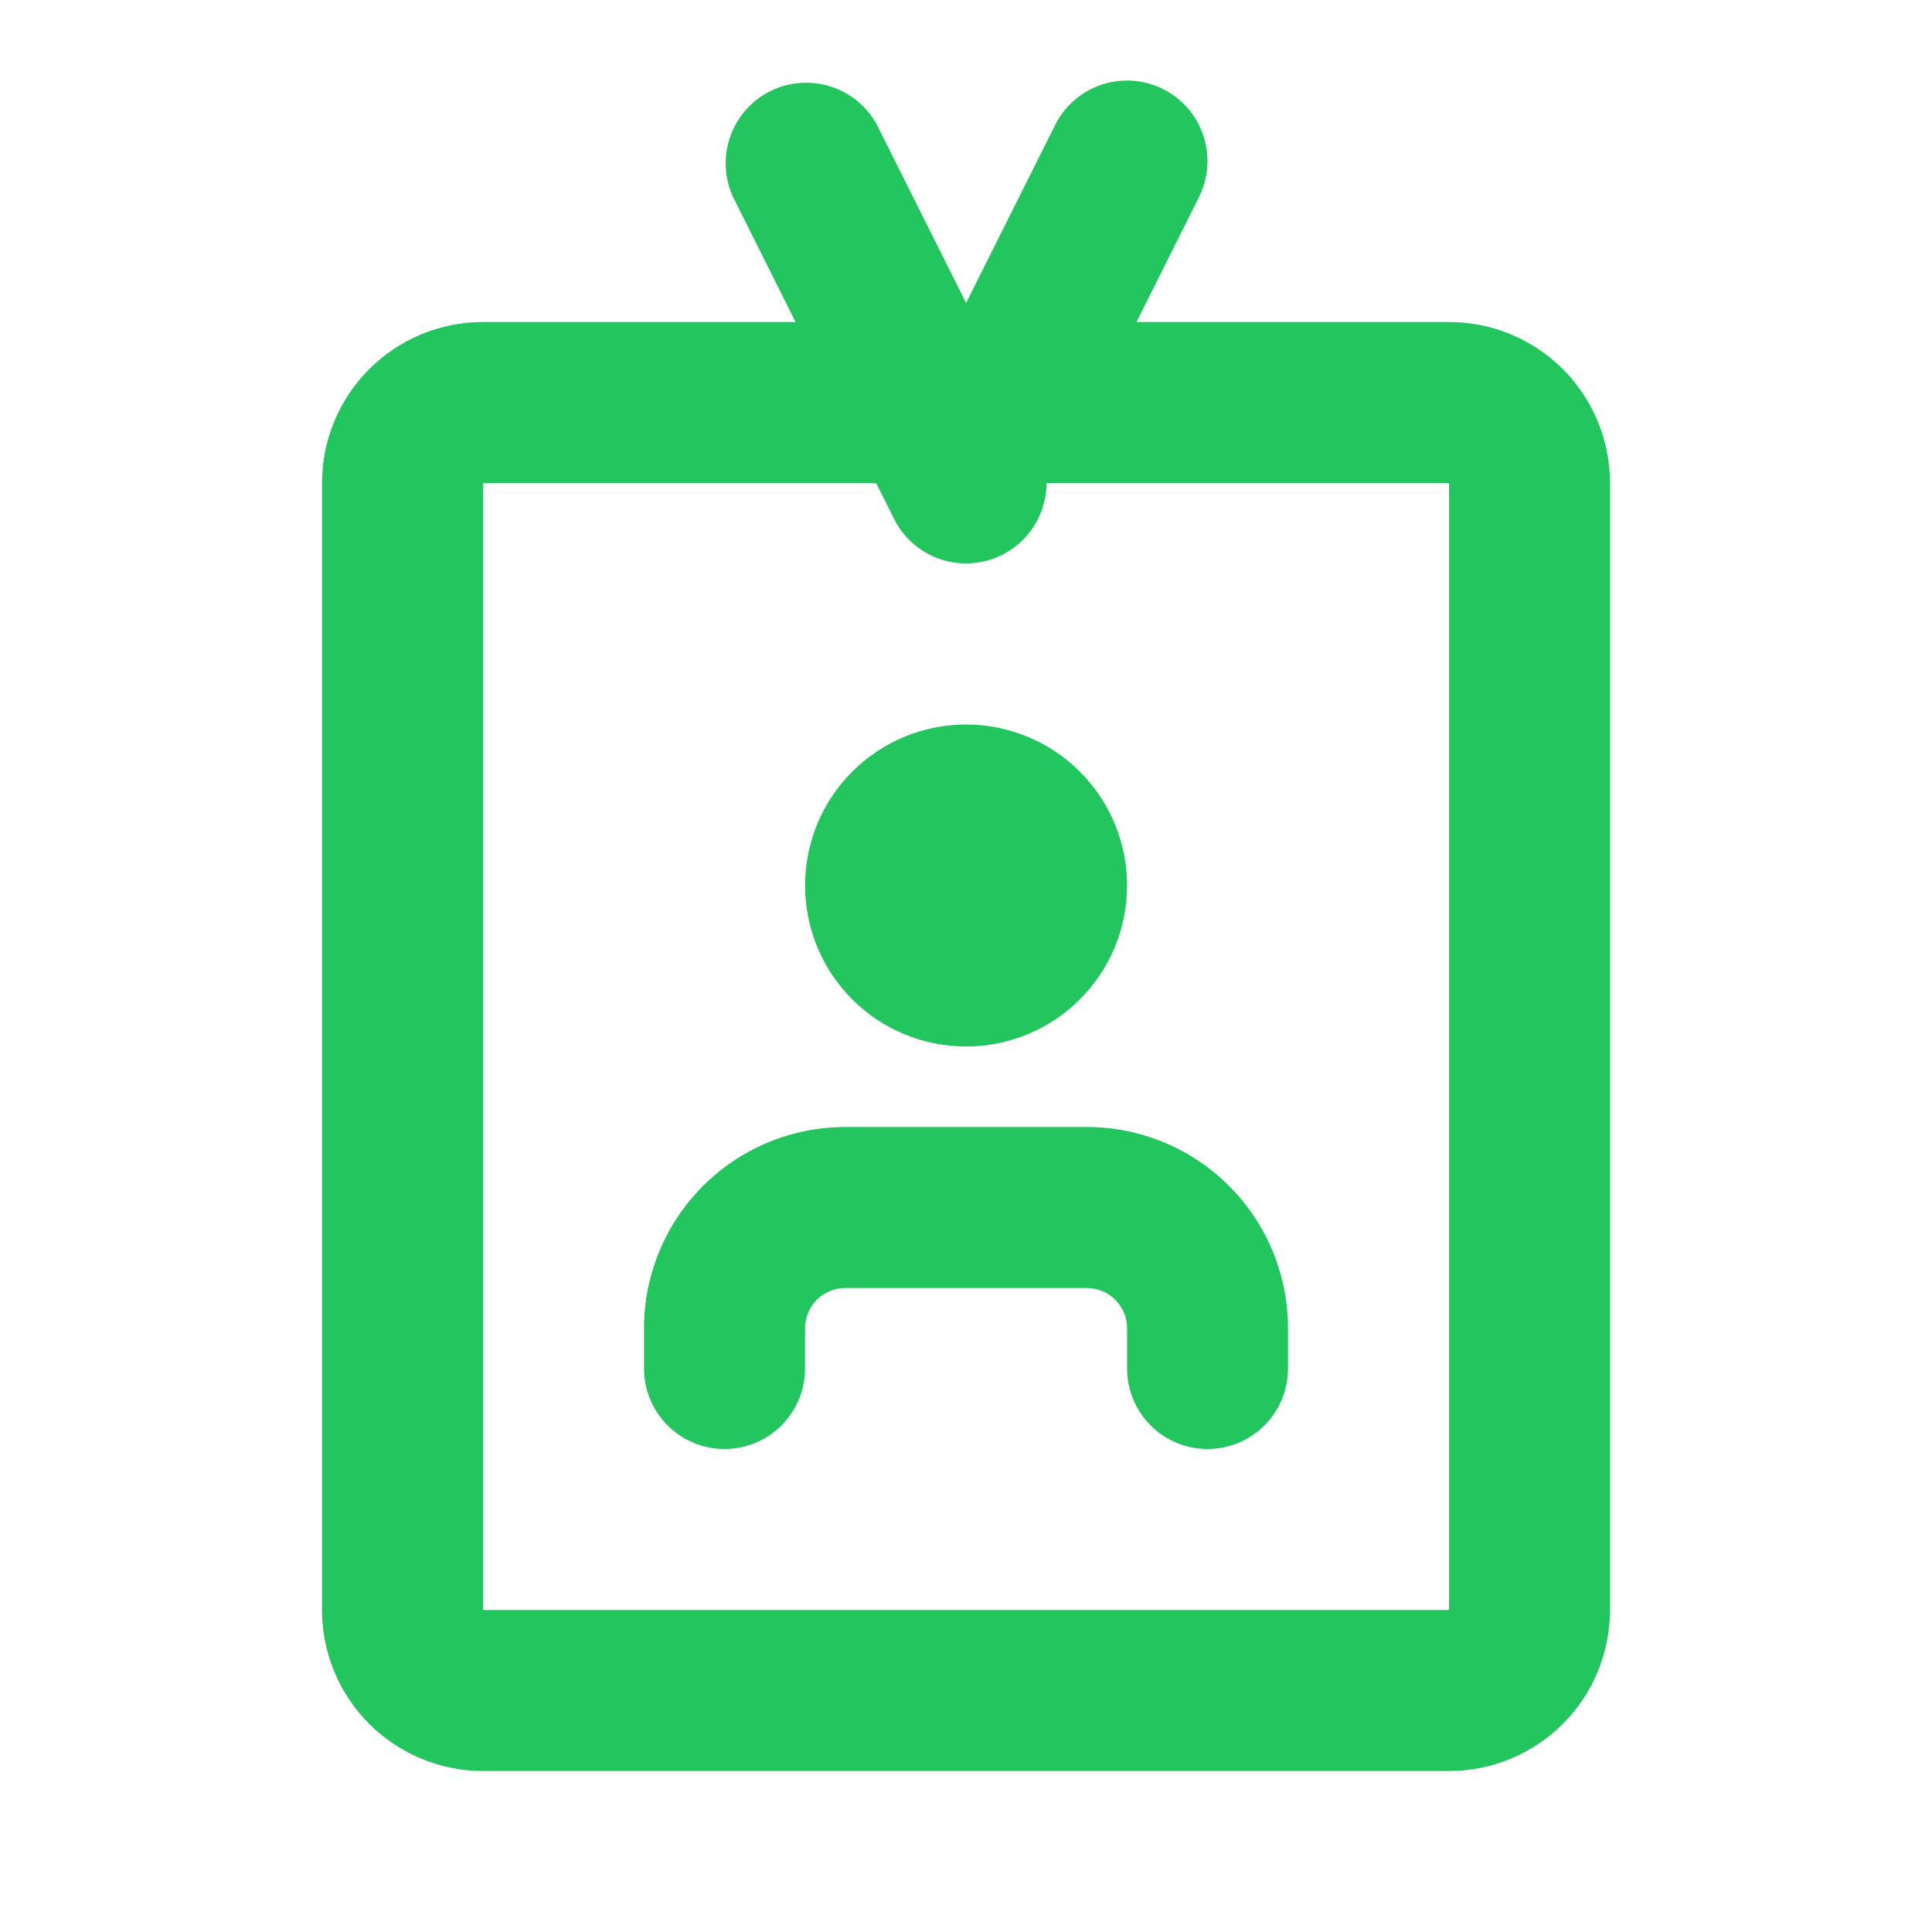
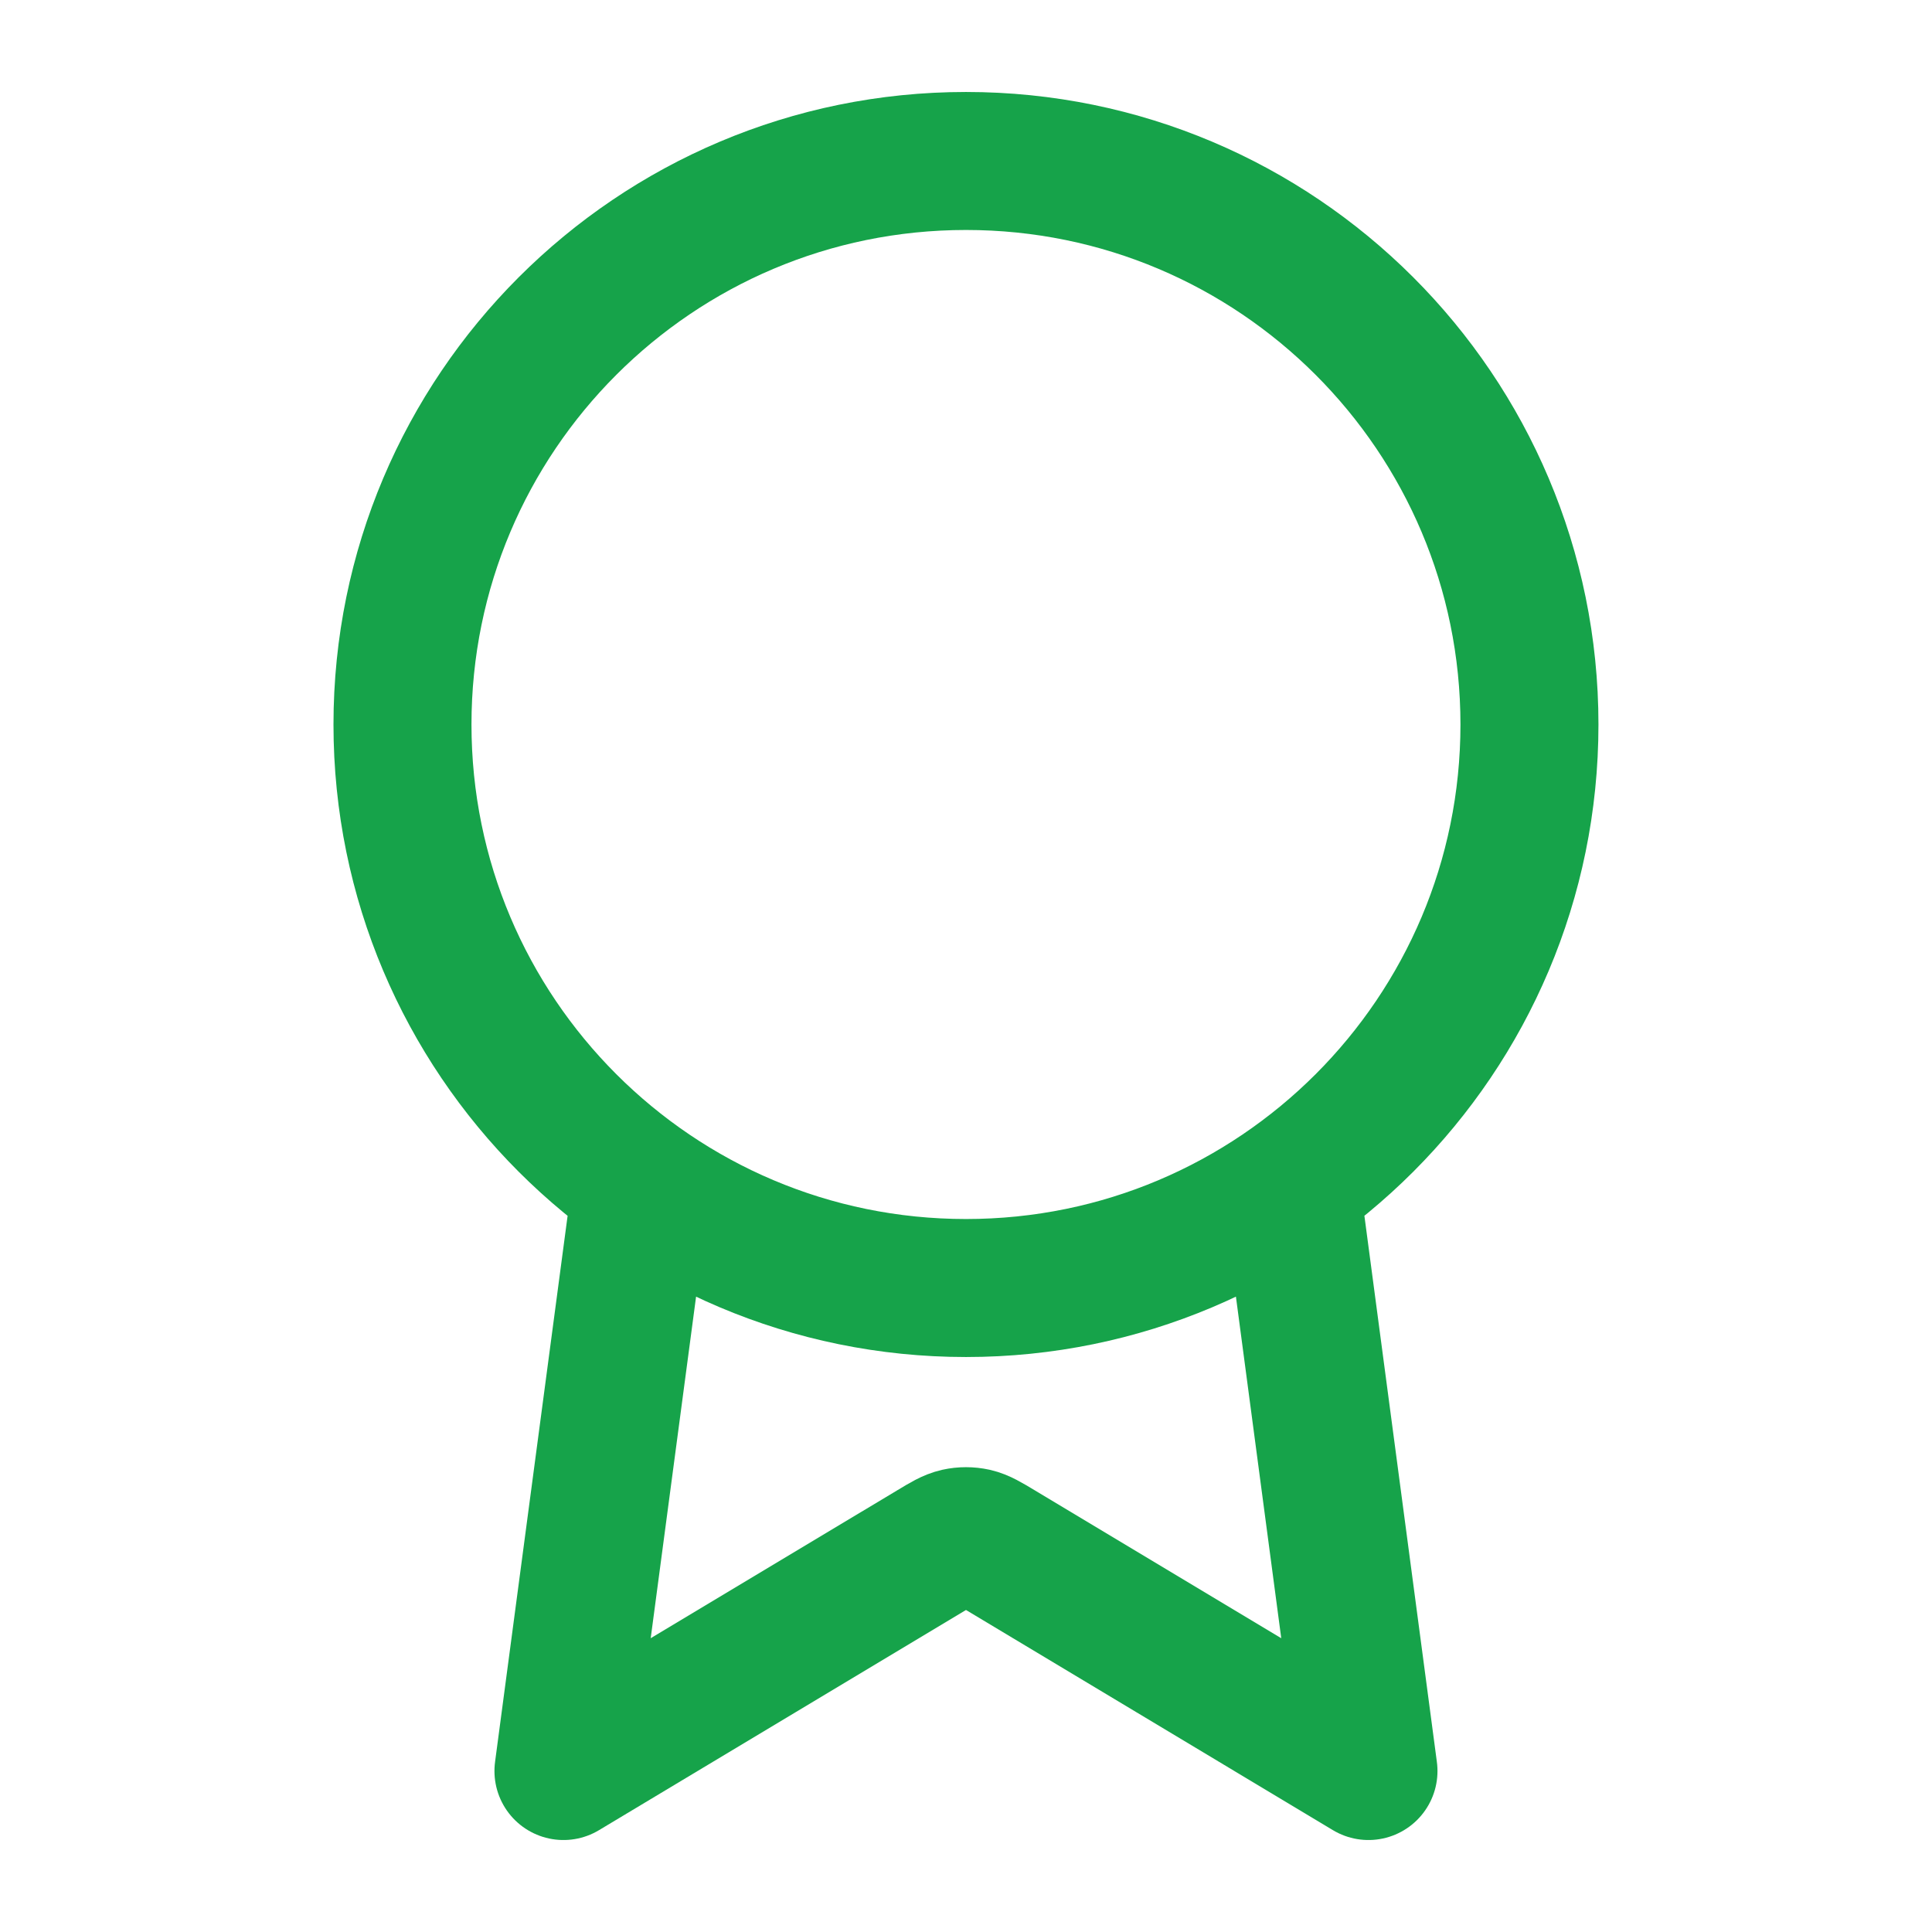
- <svg xmlns="http://www.w3.org/2000/svg" width="24" height="24" viewBox="0 0 24 24" fill="none">
-   <path d="M14.447 1.106C14.684 1.224 14.865 1.432 14.948 1.684C15.032 1.935 15.013 2.21 14.895 2.447L14.118 4H18C18.531 4 19.04 4.211 19.415 4.586C19.79 4.961 20 5.469 20 6V20C20 20.53 19.79 21.039 19.415 21.414C19.04 21.789 18.531 22 18 22H6C5.47 22 4.961 21.789 4.586 21.414C4.211 21.039 4 20.53 4 20V6C4 5.469 4.211 4.961 4.586 4.586C4.961 4.211 5.47 4 6 4H9.882L9.106 2.447C8.998 2.211 8.985 1.942 9.071 1.697C9.157 1.451 9.335 1.249 9.567 1.133C9.8 1.017 10.068 0.996 10.316 1.074C10.564 1.152 10.771 1.324 10.895 1.553L12.001 3.763L13.107 1.553C13.225 1.316 13.433 1.136 13.684 1.052C13.936 0.968 14.21 0.987 14.447 1.106ZM10.883 6H6V20H18V6H13.001C13 6.225 12.924 6.443 12.784 6.62C12.645 6.796 12.449 6.92 12.23 6.972C12.011 7.024 11.781 7 11.577 6.905C11.373 6.809 11.207 6.648 11.107 6.447L10.883 6ZM13.501 14C14.164 14 14.799 14.263 15.268 14.732C15.737 15.201 16 15.837 16 16.5V17C16 17.265 15.895 17.519 15.708 17.707C15.52 17.895 15.266 18 15.001 18C14.735 18 14.481 17.895 14.293 17.707C14.106 17.519 14.001 17.265 14.001 17V16.5C14.001 16.367 13.948 16.24 13.854 16.146C13.76 16.052 13.633 16 13.501 16H10.501C10.368 16 10.241 16.052 10.147 16.146C10.053 16.24 10.001 16.367 10.001 16.5V17C10.001 17.265 9.895 17.519 9.708 17.707C9.52 17.895 9.266 18 9 18C8.735 18 8.481 17.895 8.293 17.707C8.106 17.519 8 17.265 8 17V16.5C8 15.837 8.264 15.201 8.733 14.732C9.202 14.263 9.837 14 10.501 14H13.501ZM12.001 9C12.531 9 13.04 9.211 13.415 9.586C13.79 9.961 14.001 10.469 14.001 11C14.001 11.53 13.79 12.039 13.415 12.414C13.04 12.789 12.531 13 12.001 13C11.47 13 10.961 12.789 10.586 12.414C10.211 12.039 10.001 11.53 10.001 11C10.001 10.469 10.211 9.961 10.586 9.586C10.961 9.211 11.47 9 12.001 9Z" fill="#22C55E" />
+ <svg xmlns="http://www.w3.org/2000/svg" width="28" height="28" viewBox="0 0 28 28" fill="none">
+   <path d="M9.294 17.176L8.166 25.667L13.52 22.455C13.694 22.35 13.781 22.298 13.875 22.277C13.957 22.259 14.042 22.259 14.125 22.277C14.218 22.298 14.305 22.35 14.48 22.455L19.833 25.667L18.706 17.175M22.166 10.5C22.166 15.011 18.51 18.667 14 18.667C9.489 18.667 5.833 15.011 5.833 10.5C5.833 5.99 9.489 2.333 14 2.333C18.51 2.333 22.166 5.99 22.166 10.5Z" stroke="#16A34A" stroke-width="2" stroke-linecap="round" stroke-linejoin="round" />
</svg>
